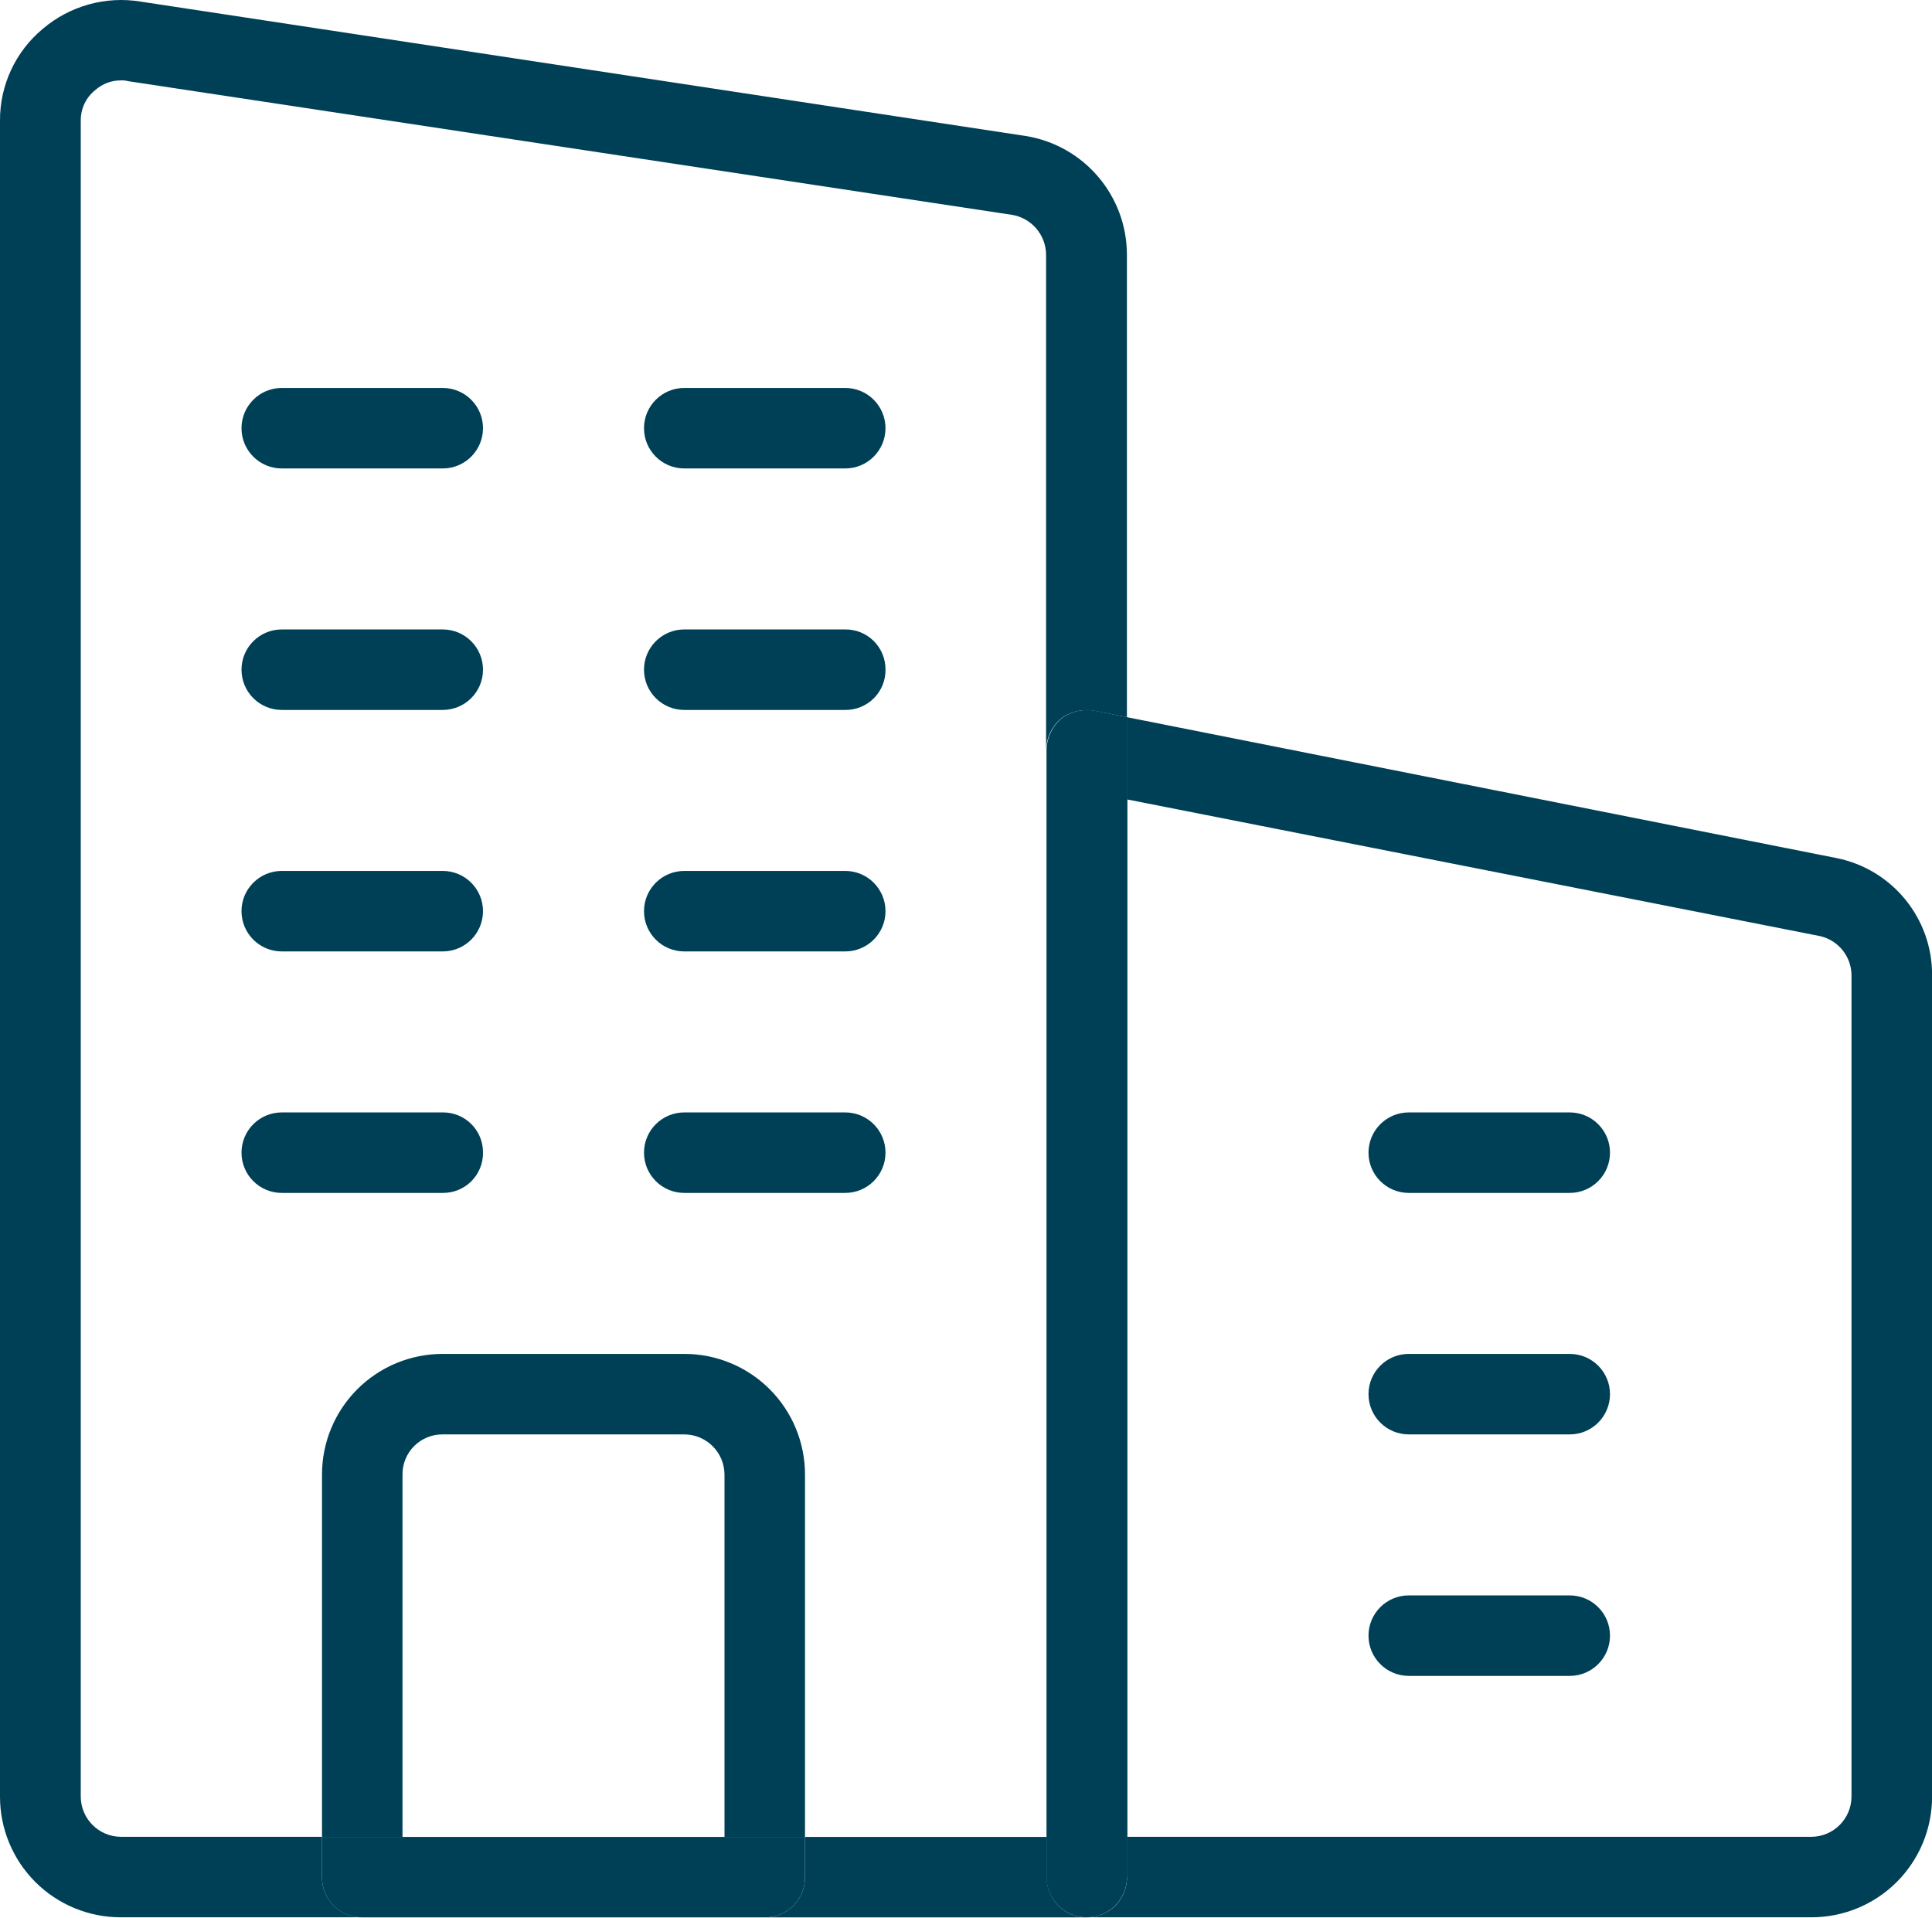
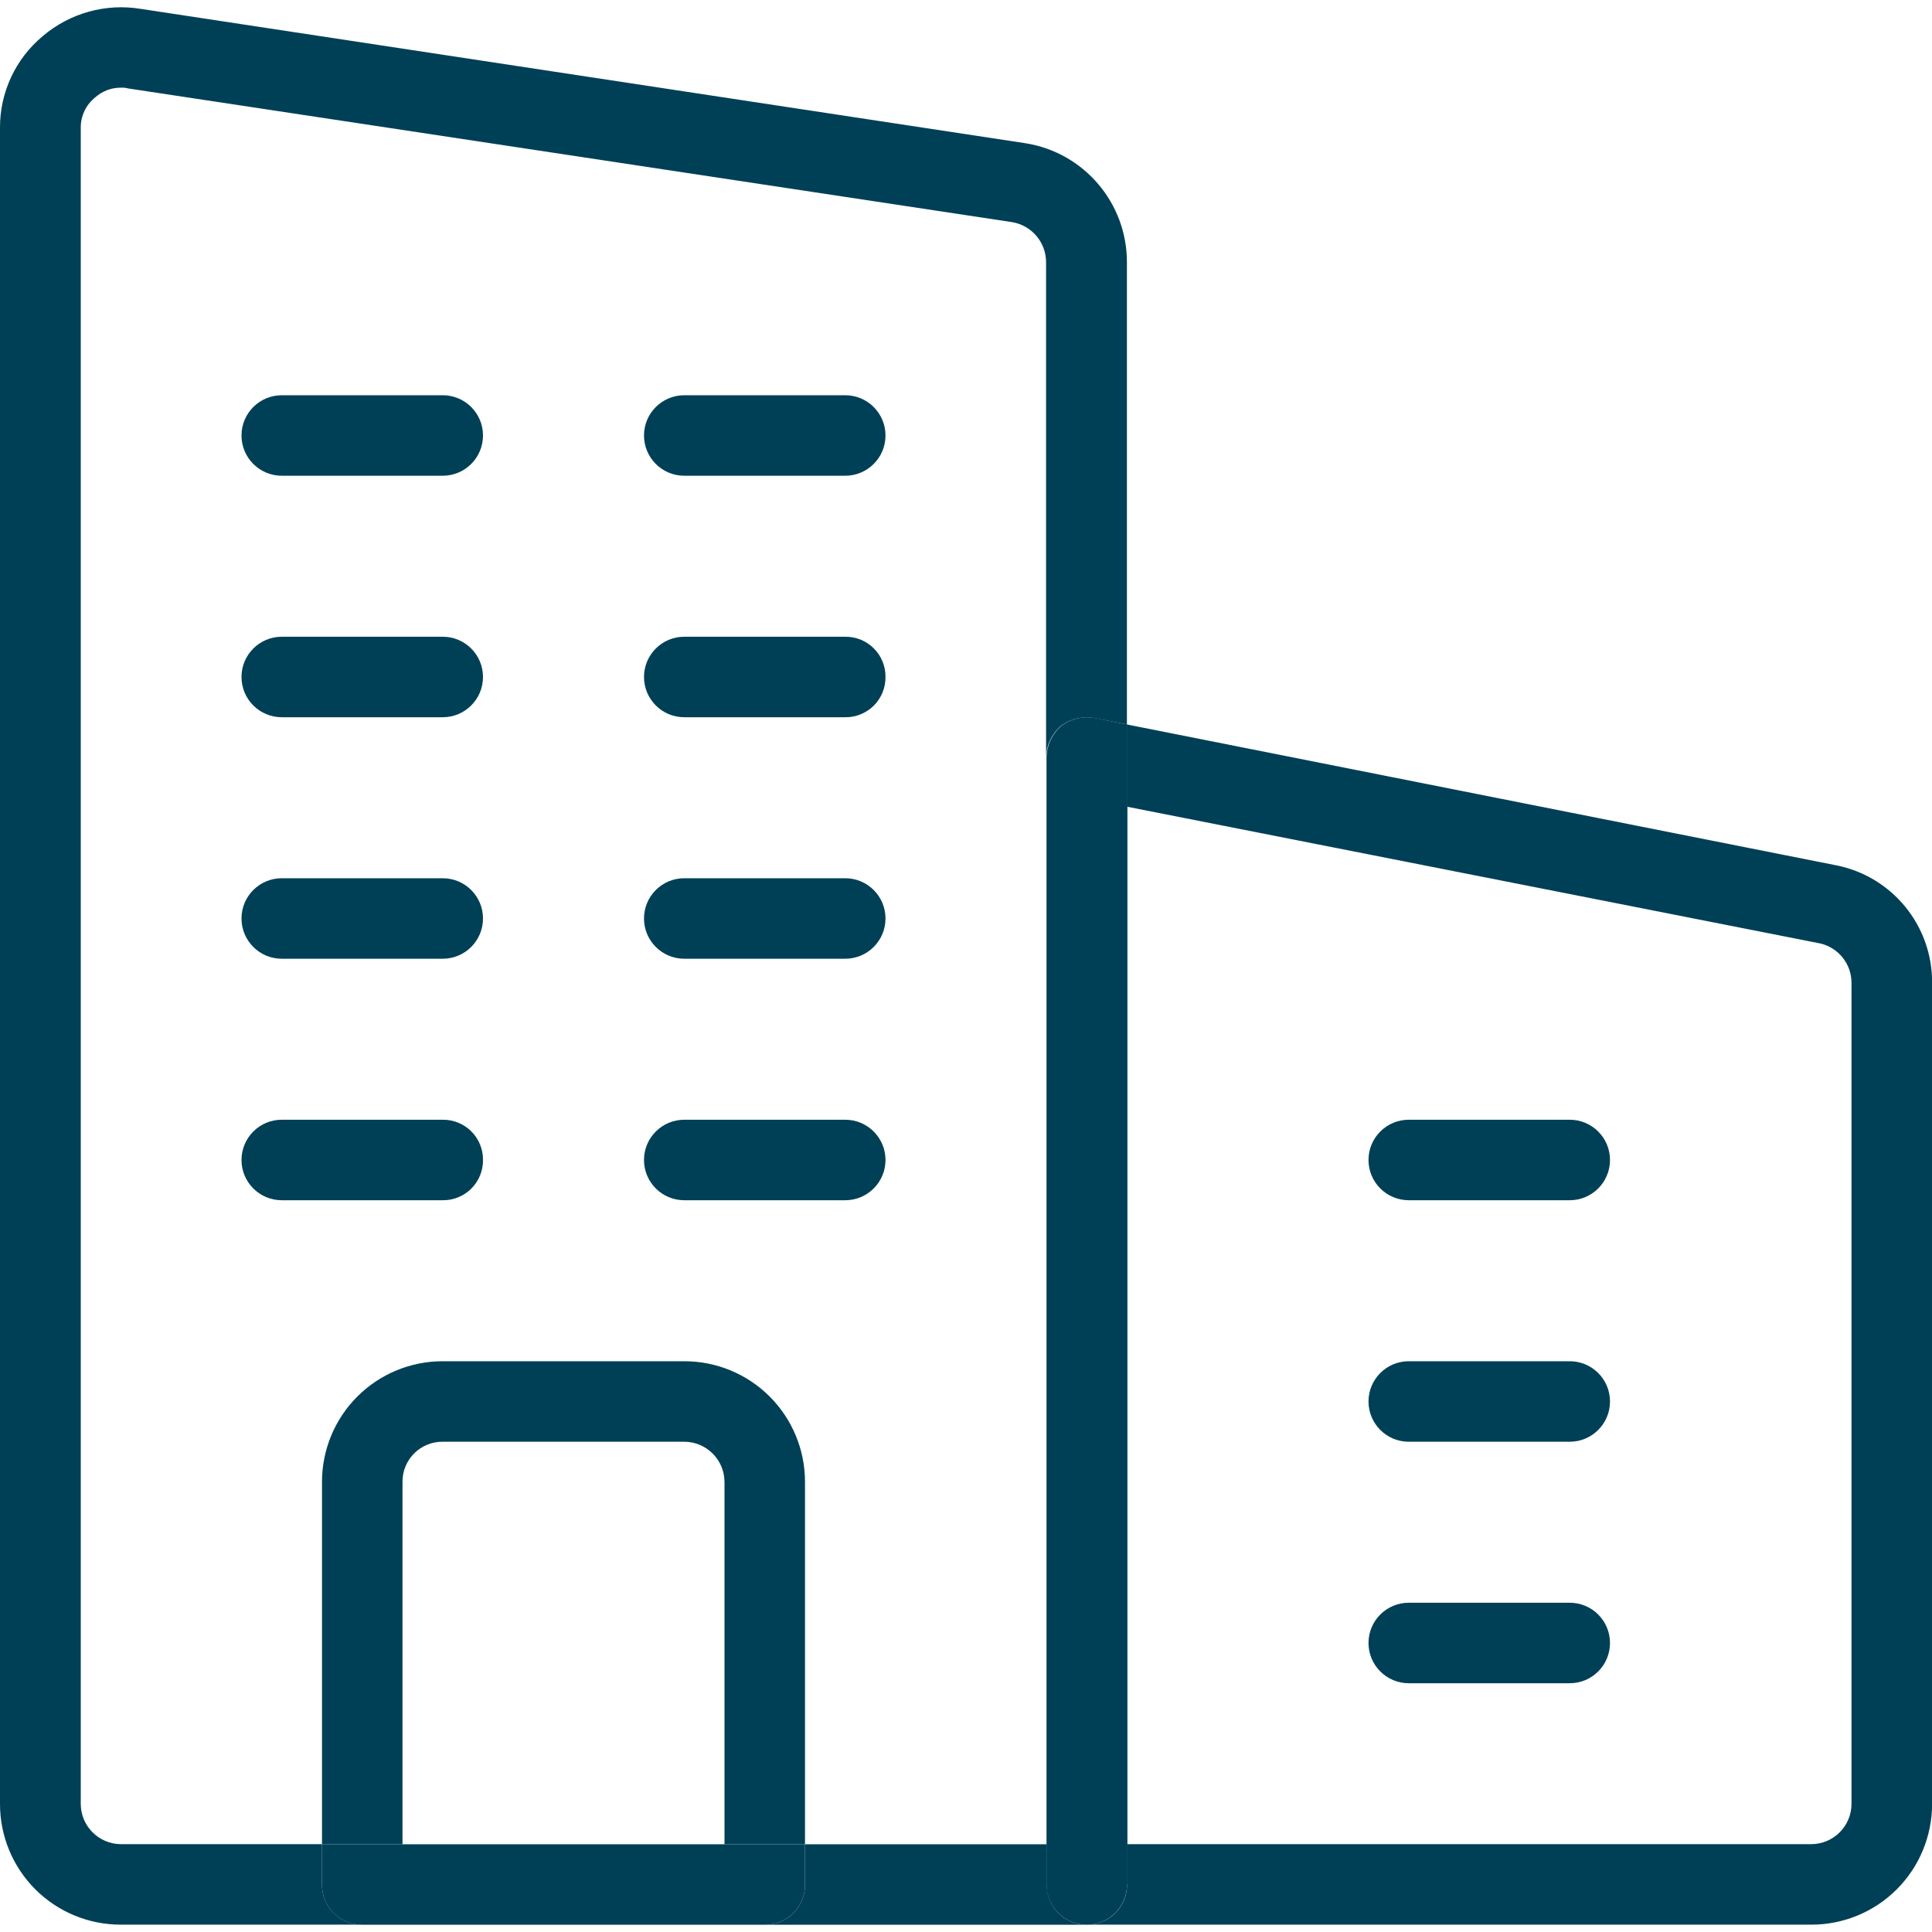
- <svg xmlns="http://www.w3.org/2000/svg" id="XMLID_1_" width="22.608" height="22.438" viewBox="0 0 22.608 22.438">
+ <svg xmlns="http://www.w3.org/2000/svg" id="XMLID_1_" width="20" height="20" viewBox="0 0 22.608 22.438">
  <path id="Path_2828" data-name="Path 2828" d="M13.971,9.09l8.3,1.648a1.392,1.392,0,0,1,1.121,1.375v9.608a1.411,1.411,0,0,1-1.413,1.413H13.5a.466.466,0,0,0,.471-.471v-.471h8.007a.472.472,0,0,0,.471-.471V12.114a.473.473,0,0,0-.367-.462l-8.111-1.6Z" transform="translate(-0.783 -0.697)" fill="#004057" />
  <path id="Path_2829" data-name="Path 2829" d="M19.355,14a.471.471,0,0,1,0,.942H17.471a.471.471,0,1,1,0-.942Z" transform="translate(-0.986 -0.982)" fill="#004057" />
  <path id="Path_2830" data-name="Path 2830" d="M19.355,17a.471.471,0,0,1,0,.942H17.471a.471.471,0,1,1,0-.942Z" transform="translate(-0.986 -1.156)" fill="#004057" />
  <path id="Path_2831" data-name="Path 2831" d="M19.355,20a.471.471,0,0,1,0,.942H17.471a.471.471,0,1,1,0-.942Z" transform="translate(-0.986 -1.33)" fill="#004057" />
  <path id="Path_2832" data-name="Path 2832" d="M13.942,22.659a.471.471,0,0,1-.942,0V9.471a.5.5,0,0,1,.17-.367.5.5,0,0,1,.4-.094l.377.075V22.659Z" transform="translate(-0.754 -0.692)" fill="#004057" />
  <path id="Path_2833" data-name="Path 2833" d="M12.8,23v.471a.466.466,0,0,0,.471.471H9.5a.466.466,0,0,0,.471-.471V23Z" transform="translate(-0.551 -1.504)" fill="#004057" />
  <path id="Path_2834" data-name="Path 2834" d="M10.355,5a.471.471,0,1,1,0,.942H8.471a.471.471,0,0,1,0-.942Z" transform="translate(-0.464 -0.46)" fill="#004057" />
  <path id="Path_2835" data-name="Path 2835" d="M10.826,8.471a.466.466,0,0,1-.471.471H8.471a.471.471,0,0,1,0-.942h1.884A.466.466,0,0,1,10.826,8.471Z" transform="translate(-0.464 -0.634)" fill="#004057" />
  <path id="Path_2836" data-name="Path 2836" d="M10.355,11a.471.471,0,1,1,0,.942H8.471a.471.471,0,0,1,0-.942Z" transform="translate(-0.464 -0.808)" fill="#004057" />
  <path id="Path_2837" data-name="Path 2837" d="M10.355,14a.471.471,0,1,1,0,.942H8.471a.471.471,0,0,1,0-.942Z" transform="translate(-0.464 -0.982)" fill="#004057" />
  <path id="Path_2838" data-name="Path 2838" d="M5.826,14.471a.466.466,0,0,1-.471.471H3.471a.471.471,0,0,1,0-.942H5.355A.466.466,0,0,1,5.826,14.471Z" transform="translate(-0.174 -0.982)" fill="#004057" />
  <path id="Path_2839" data-name="Path 2839" d="M5.355,5a.471.471,0,1,1,0,.942H3.471a.471.471,0,0,1,0-.942Z" transform="translate(-0.174 -0.46)" fill="#004057" />
  <path id="Path_2840" data-name="Path 2840" d="M5.355,8a.471.471,0,1,1,0,.942H3.471a.471.471,0,0,1,0-.942Z" transform="translate(-0.174 -0.634)" fill="#004057" />
  <path id="Path_2841" data-name="Path 2841" d="M5.355,11a.471.471,0,1,1,0,.942H3.471a.471.471,0,0,1,0-.942Z" transform="translate(-0.174 -0.808)" fill="#004057" />
  <path id="Path_2842" data-name="Path 2842" d="M8.71,18.413a.472.472,0,0,0-.471-.471H5.413a.466.466,0,0,0-.471.471v4.239H4V18.413A1.411,1.411,0,0,1,5.413,17H8.239a1.411,1.411,0,0,1,1.413,1.413v4.239H8.71Z" transform="translate(-0.232 -1.156)" fill="#004057" />
  <path id="Path_2843" data-name="Path 2843" d="M4.942,23h4.71v.471a.466.466,0,0,1-.471.471H4.471A.466.466,0,0,1,4,23.471V23Z" transform="translate(-0.232 -1.504)" fill="#004057" />
  <path id="Path_2844" data-name="Path 2844" d="M1.648.2,12,1.772a1.408,1.408,0,0,1,1.187,1.394V8.573L12.811,8.5a.5.5,0,0,0-.4.094.5.5,0,0,0-.17.367V3.166a.476.476,0,0,0-.4-.471L1.5,1.131a.261.261,0,0,0-.085-.009.444.444,0,0,0-.3.113.45.45,0,0,0-.17.358V21.205a.472.472,0,0,0,.471.471H3.768v.471a.466.466,0,0,0,.471.471H1.413A1.411,1.411,0,0,1,0,21.205V1.593A1.387,1.387,0,0,1,.5.519,1.414,1.414,0,0,1,1.648.2Z" transform="translate(0 -0.181)" fill="#004057" />
</svg>
